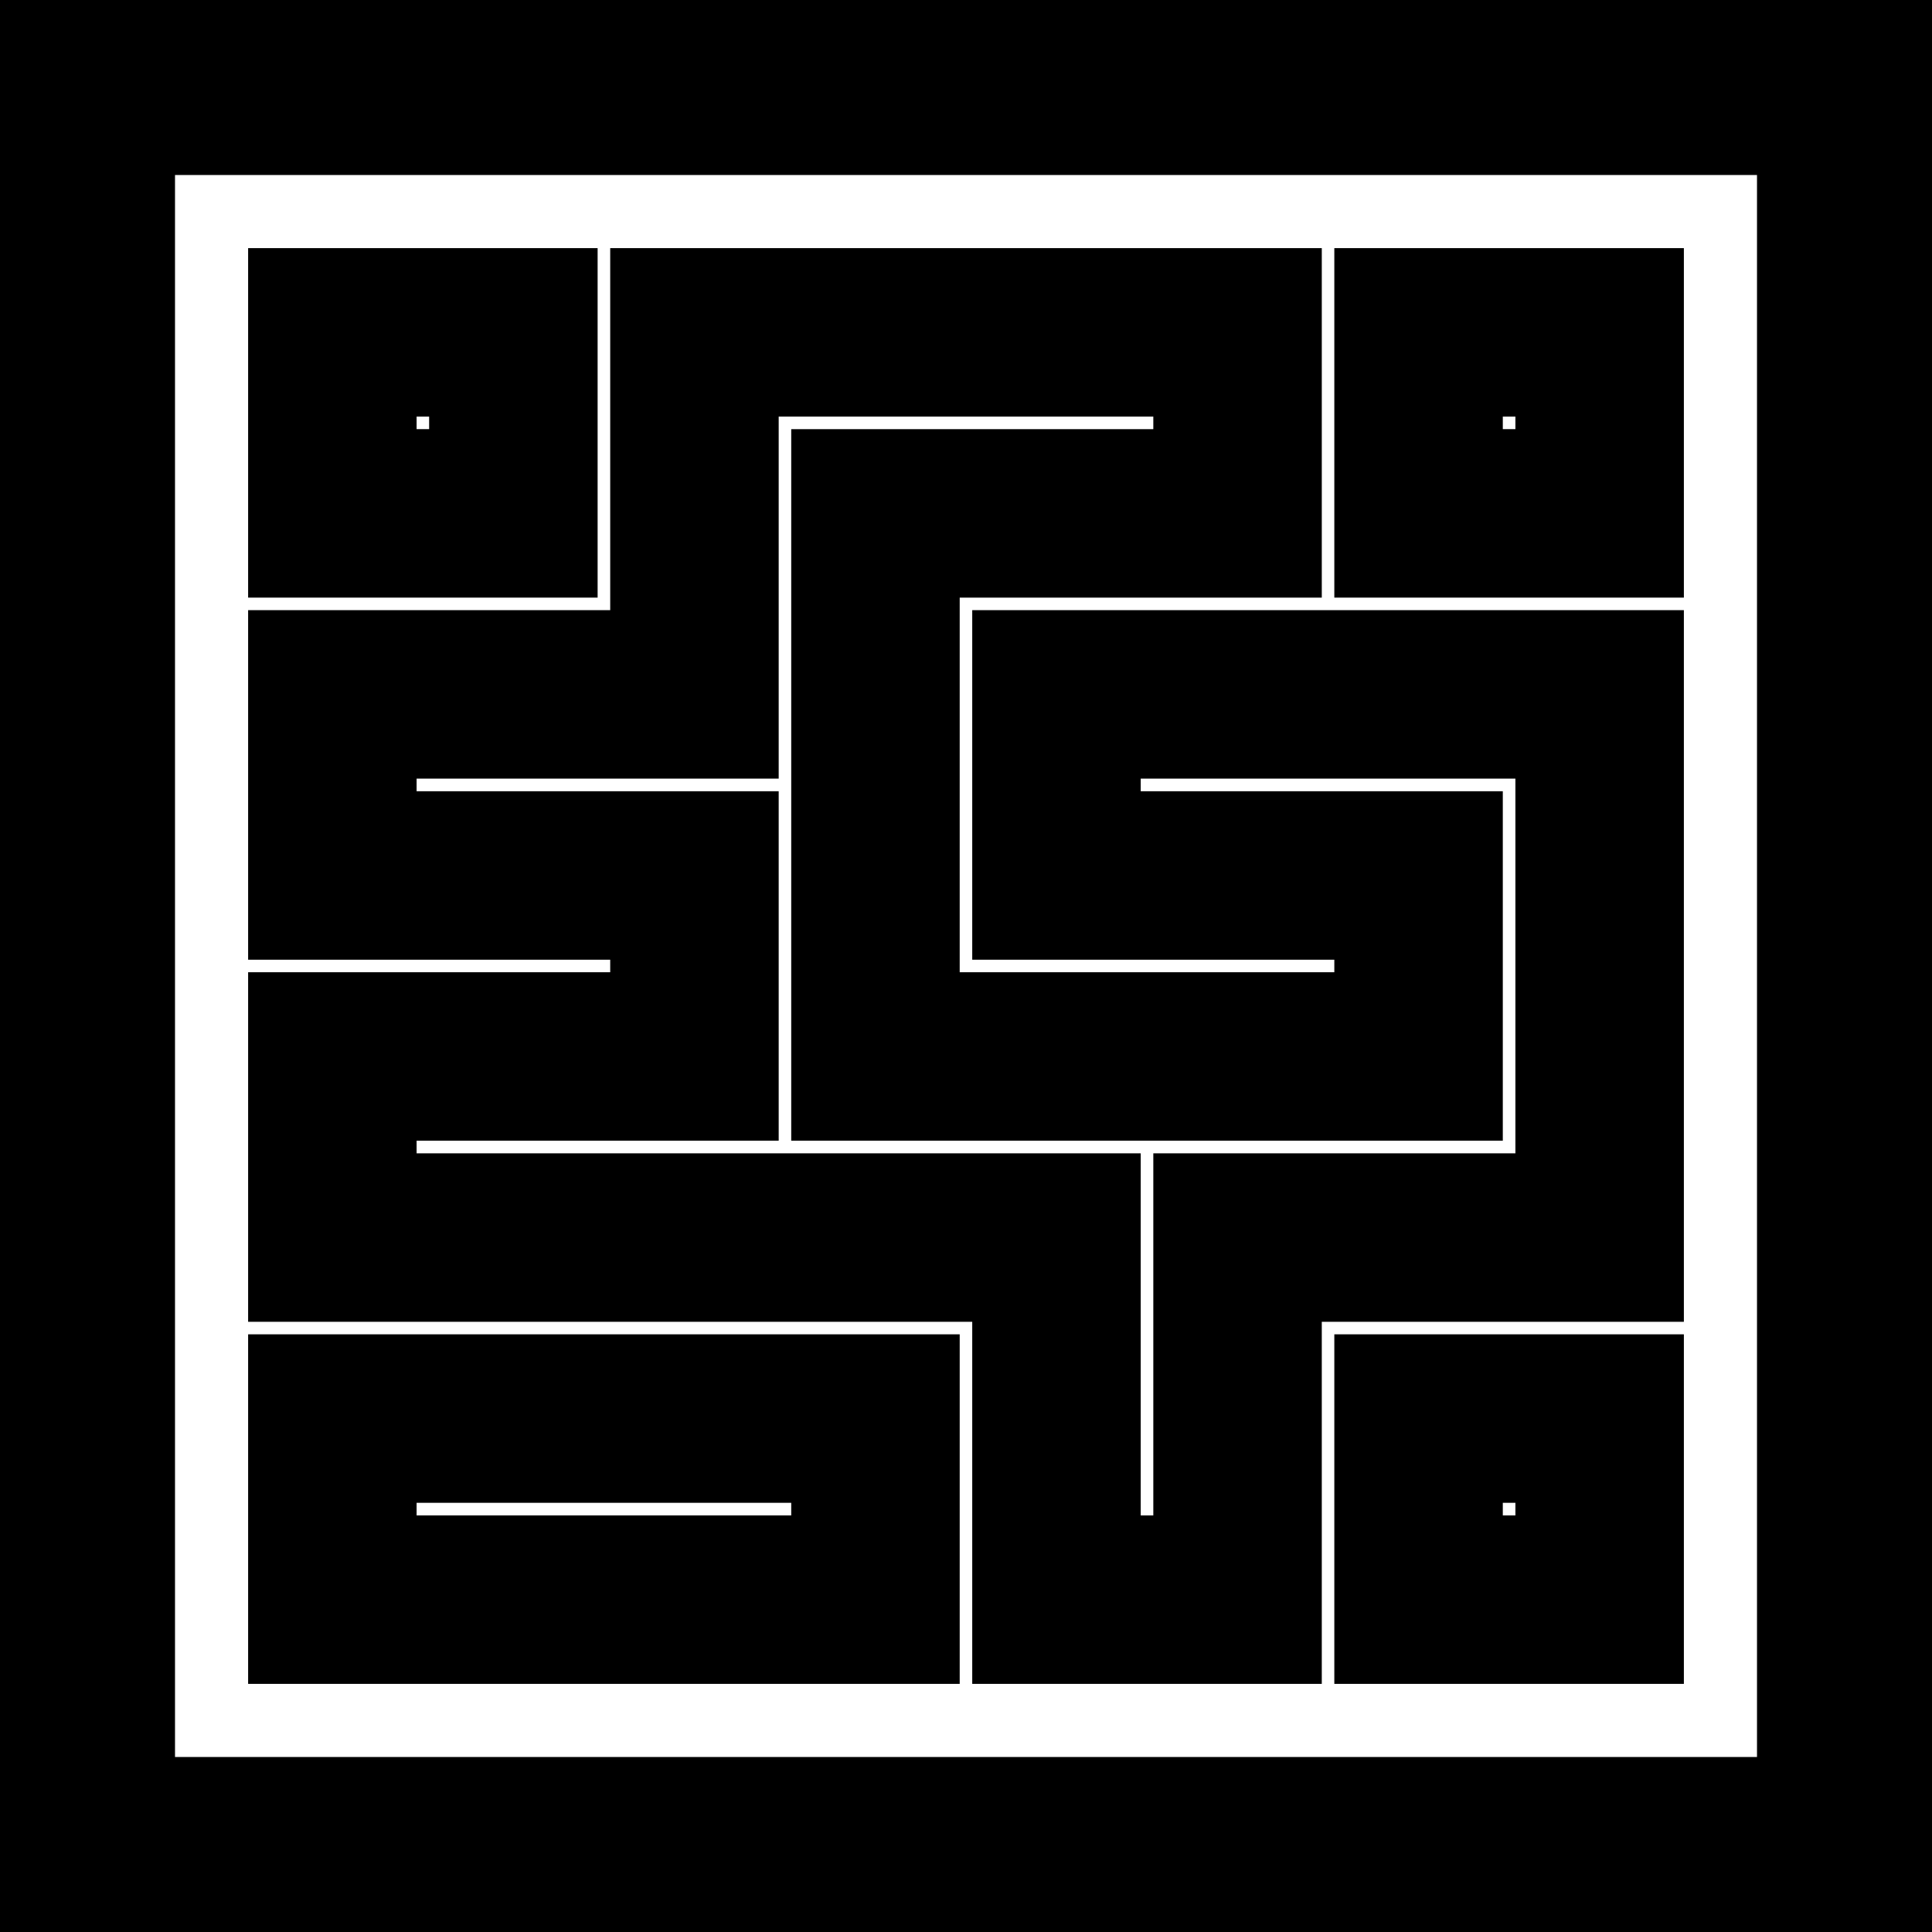
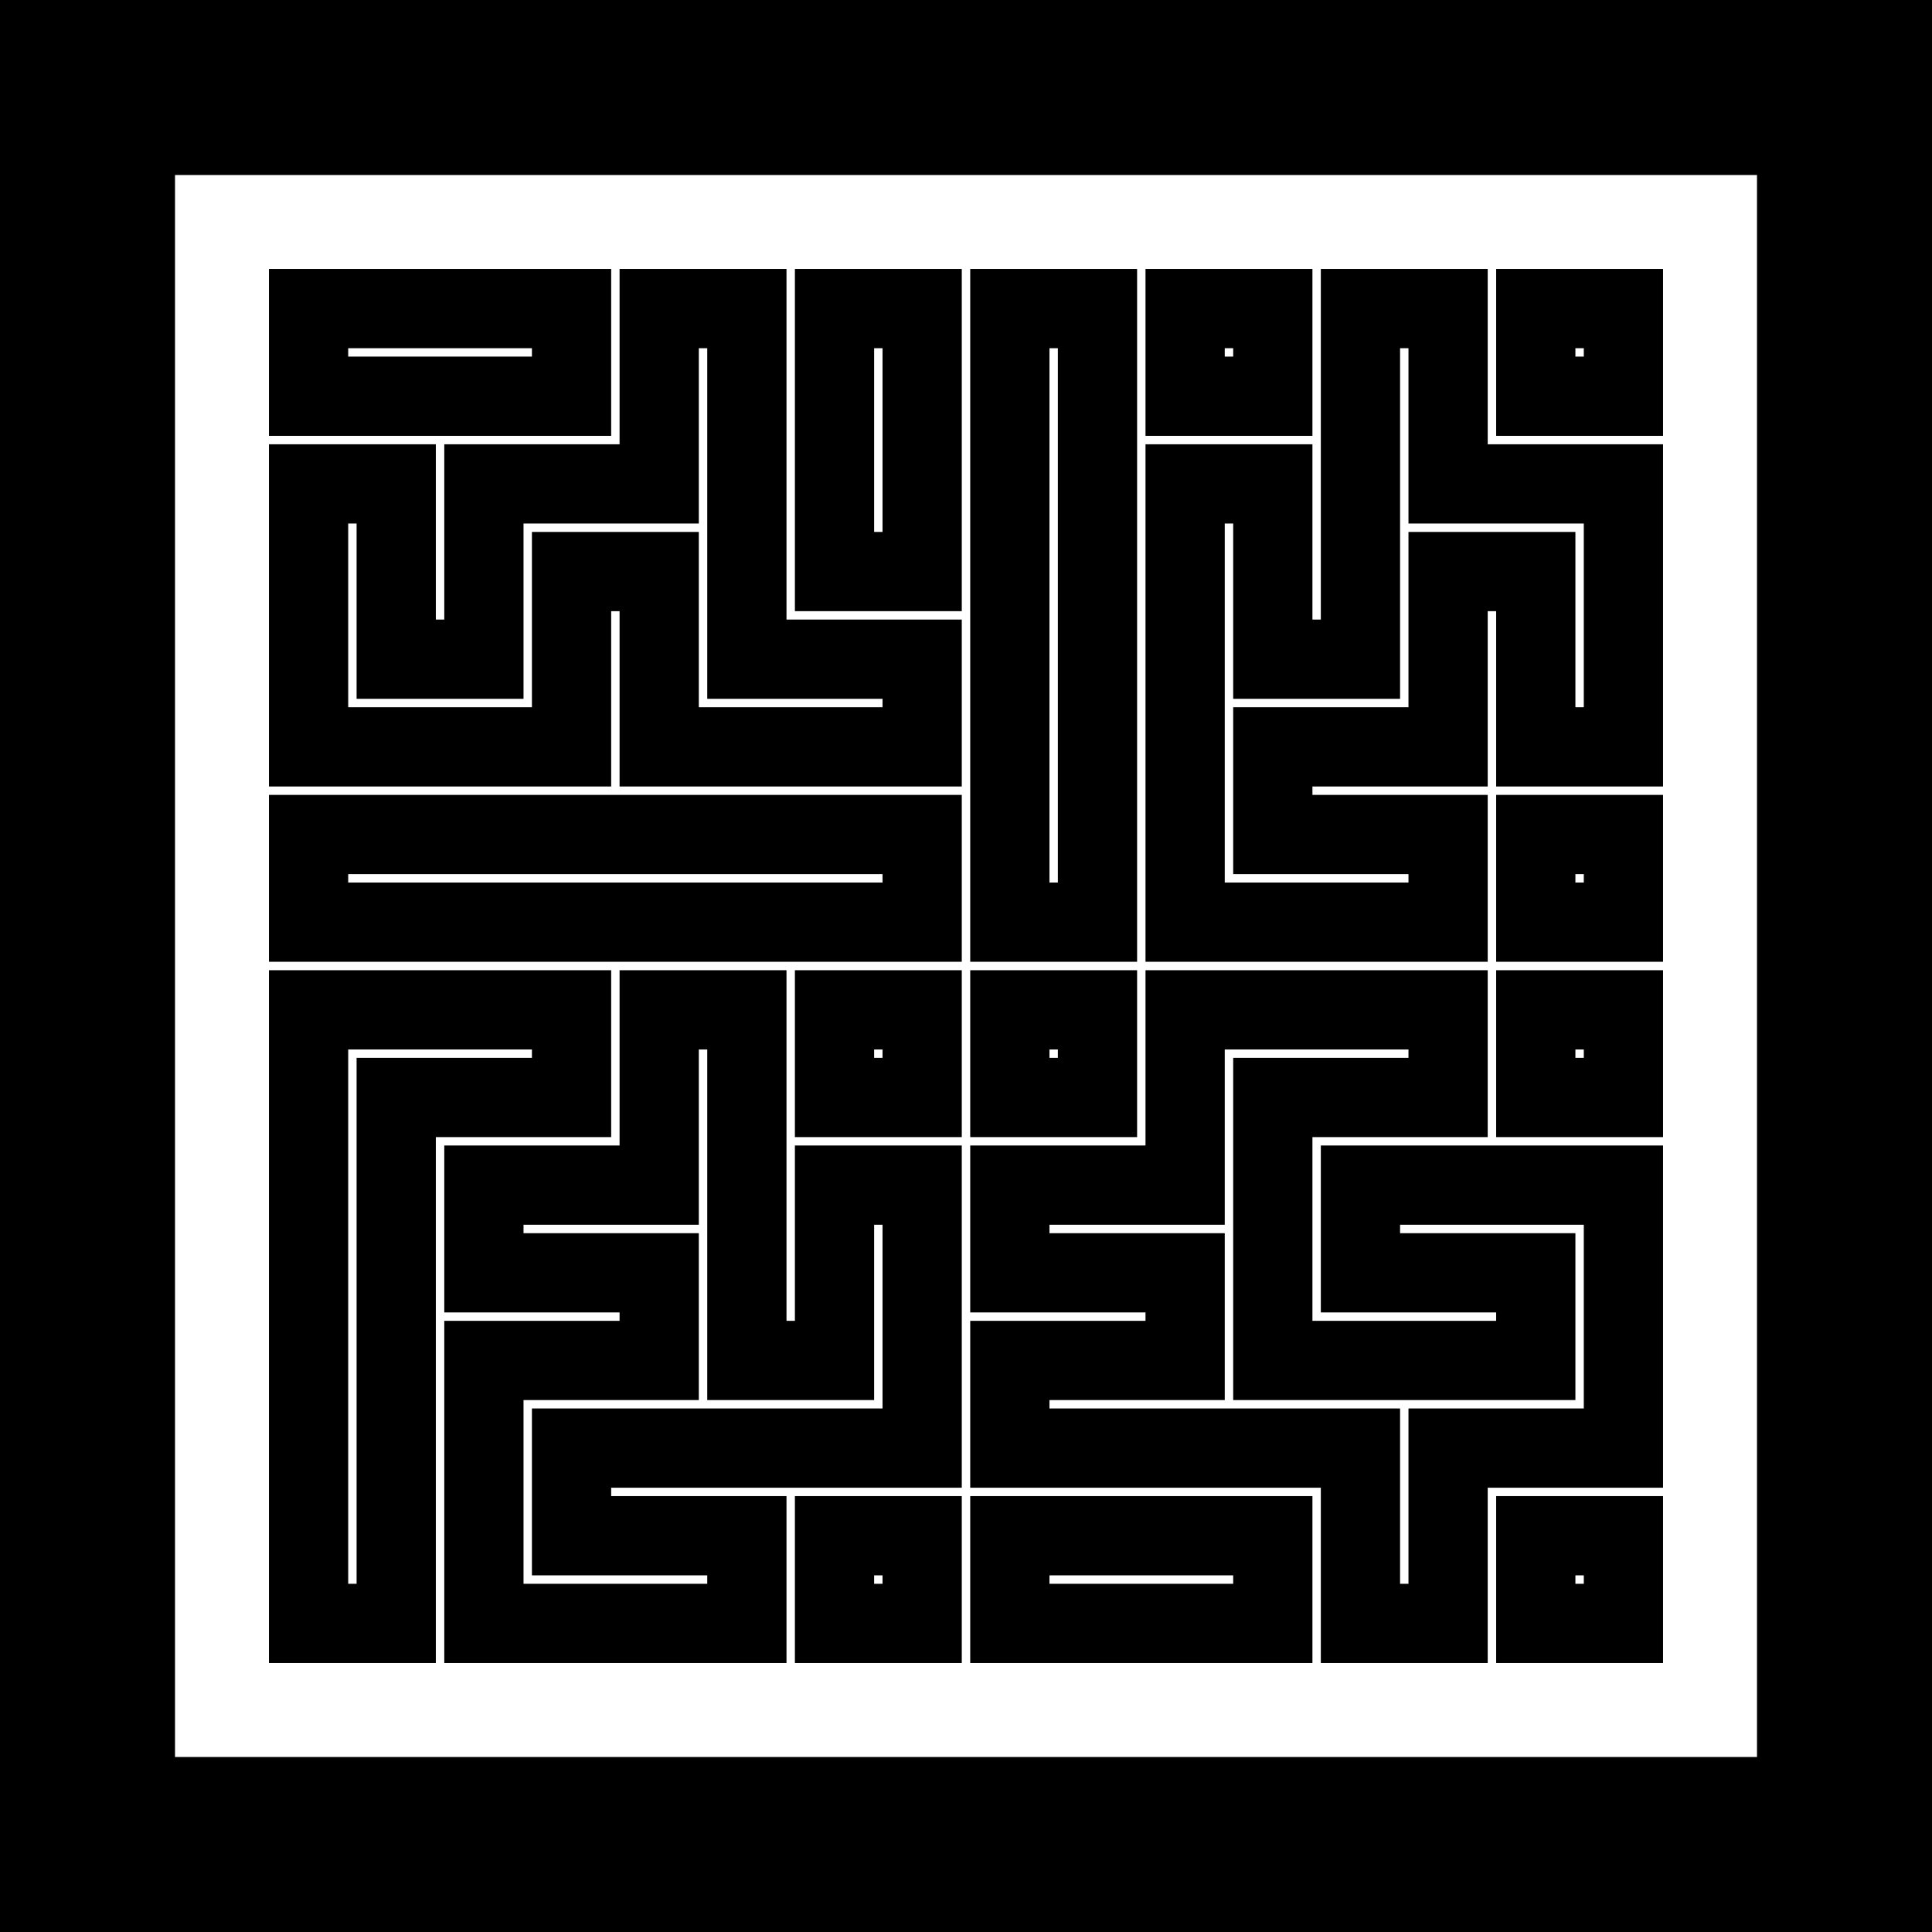
<svg xmlns="http://www.w3.org/2000/svg" id="a" data-name="레이어 1" width="512" height="512" viewBox="0 0 512 512">
  <rect x="0" y="0" width="512" height="512" fill="#fff" stroke-width="0" />
+   <path d="M512,512H0V0h512v512ZM46.379,465.622h419.243V46.379H46.379v419.243Z" stroke-width="0" />
  <g>
-     <g>
-       <path d="M158.375,65.755h-92.62v92.62h92.62v-92.62ZM110.404,113.726v-3.322h3.322v3.322h-3.322Z" stroke-width="0" />
-       <path d="M353.61,65.755v92.62h92.635v-92.62h-92.635ZM398.259,113.726v-3.322h3.337v3.322h-3.337Z" stroke-width="0" />
-       <path d="M257.652,254.331h95.958v3.321h-99.279v-99.278h95.956v-92.62h-188.575v95.941h-95.958v92.635h95.958v3.321h-95.958v92.635h191.897v95.958h92.635v-95.958h95.958v-188.591h-188.593v92.635ZM305.639,305.639v95.957h-3.337v-95.957H110.404v-3.337h95.957v-92.619h-95.957v-3.338h95.957v-95.941h99.278v3.322h-95.956v188.576h188.576v-92.619h-95.957v-3.338h99.294v99.294h-95.957Z" stroke-width="0" />
-       <path d="M65.755,446.245h188.576v-92.635H65.755v92.635ZM209.683,398.259v3.337h-99.279v-3.337h99.279Z" stroke-width="0" />
-       <path d="M353.61,446.245h92.635v-92.635h-92.635v92.635ZM401.596,398.259v3.337h-3.337v-3.337h3.337Z" stroke-width="0" />
-     </g>
-     <path d="M512,512H0V0h512v512ZM46.379,465.622h419.243V46.379H46.379v419.243Z" stroke-width="0" />
+     <rect x="81.777" y="81.777" width="69.689" height="23.226" fill="none" stroke="#000" stroke-miterlimit="10" stroke-width="21" />
+     <polygon points="244.381 174.692 244.381 197.93 174.692 197.93 174.692 151.466 151.466 151.466 151.466 197.93 81.777 197.93 81.777 128.24 105.002 128.24 105.002 174.692 128.24 174.692 128.24 128.24 174.692 128.24 174.692 81.777 197.93 81.777 197.93 174.692 244.381 174.692" fill="none" stroke="#000" stroke-miterlimit="10" stroke-width="21" />
+     <rect x="267.619" y="81.777" width="23.226" height="162.604" fill="none" stroke="#000" stroke-miterlimit="10" stroke-width="21" />
+     <rect x="314.07" y="81.777" width="23.238" height="23.226" fill="none" stroke="#000" stroke-miterlimit="10" stroke-width="21" />
+     <rect x="406.998" y="81.777" width="23.226" height="23.226" fill="none" stroke="#000" stroke-miterlimit="10" stroke-width="21" />
+     <rect x="221.155" y="81.777" width="23.226" height="69.689" fill="none" stroke="#000" stroke-miterlimit="10" stroke-width="21" />
+     <rect x="81.777" y="221.155" width="162.604" height="23.226" fill="none" stroke="#000" stroke-miterlimit="10" stroke-width="21" />
+     <polygon points="430.223 128.24 430.223 197.93 406.998 197.93 406.998 151.466 383.76 151.466 383.76 197.93 337.308 197.93 337.308 221.155 383.76 221.155 383.76 244.381 314.07 244.381 314.07 128.24 337.308 128.24 337.308 174.692 360.534 174.692 360.534 81.777 383.76 81.777 383.76 128.24 430.223 128.24" fill="none" stroke="#000" stroke-miterlimit="10" stroke-width="21" />
+     <rect x="406.998" y="221.155" width="23.226" height="23.226" fill="none" stroke="#000" stroke-miterlimit="10" stroke-width="21" />
+     <polygon points="151.466 267.619 151.466 290.845 105.002 290.845 105.002 430.223 81.777 430.223 81.777 267.619 151.466 267.619" fill="none" stroke="#000" stroke-miterlimit="10" stroke-width="21" />
+     <polygon points="244.381 314.07 244.381 383.76 151.466 383.76 151.466 406.985 197.93 406.985 197.93 430.223 128.24 430.223 128.24 360.534 174.692 360.534 174.692 337.308 128.24 337.308 128.24 314.07 174.692 314.07 174.692 267.619 197.93 267.619 197.93 360.534 221.155 360.534 221.155 314.07 244.381 314.07" fill="none" stroke="#000" stroke-miterlimit="10" stroke-width="21" />
+     <rect x="221.155" y="267.619" width="23.226" height="23.226" fill="none" stroke="#000" stroke-miterlimit="10" stroke-width="21" />
+     <rect x="267.619" y="267.619" width="23.226" height="23.226" fill="none" stroke="#000" stroke-miterlimit="10" stroke-width="21" />
+     <polygon points="430.223 314.07 430.223 383.76 383.76 383.76 383.76 430.223 360.534 430.223 360.534 383.76 267.619 383.76 267.619 360.534 314.07 360.534 314.07 337.308 267.619 337.308 267.619 314.07 314.07 314.07 314.07 267.619 383.76 267.619 383.76 290.845 337.308 290.845 337.308 360.534 406.998 360.534 406.998 337.308 360.534 337.308 360.534 314.07 430.223 314.07" fill="none" stroke="#000" stroke-miterlimit="10" stroke-width="21" />
+     <rect x="406.998" y="267.619" width="23.226" height="23.226" fill="none" stroke="#000" stroke-miterlimit="10" stroke-width="21" />
+     <rect x="221.155" y="406.985" width="23.226" height="23.238" fill="none" stroke="#000" stroke-miterlimit="10" stroke-width="21" />
+     <rect x="267.619" y="406.985" width="69.689" height="23.238" fill="none" stroke="#000" stroke-miterlimit="10" stroke-width="21" />
+     <rect x="406.998" y="406.985" width="23.226" height="23.238" fill="none" stroke="#000" stroke-miterlimit="10" stroke-width="21" />
  </g>
</svg>
